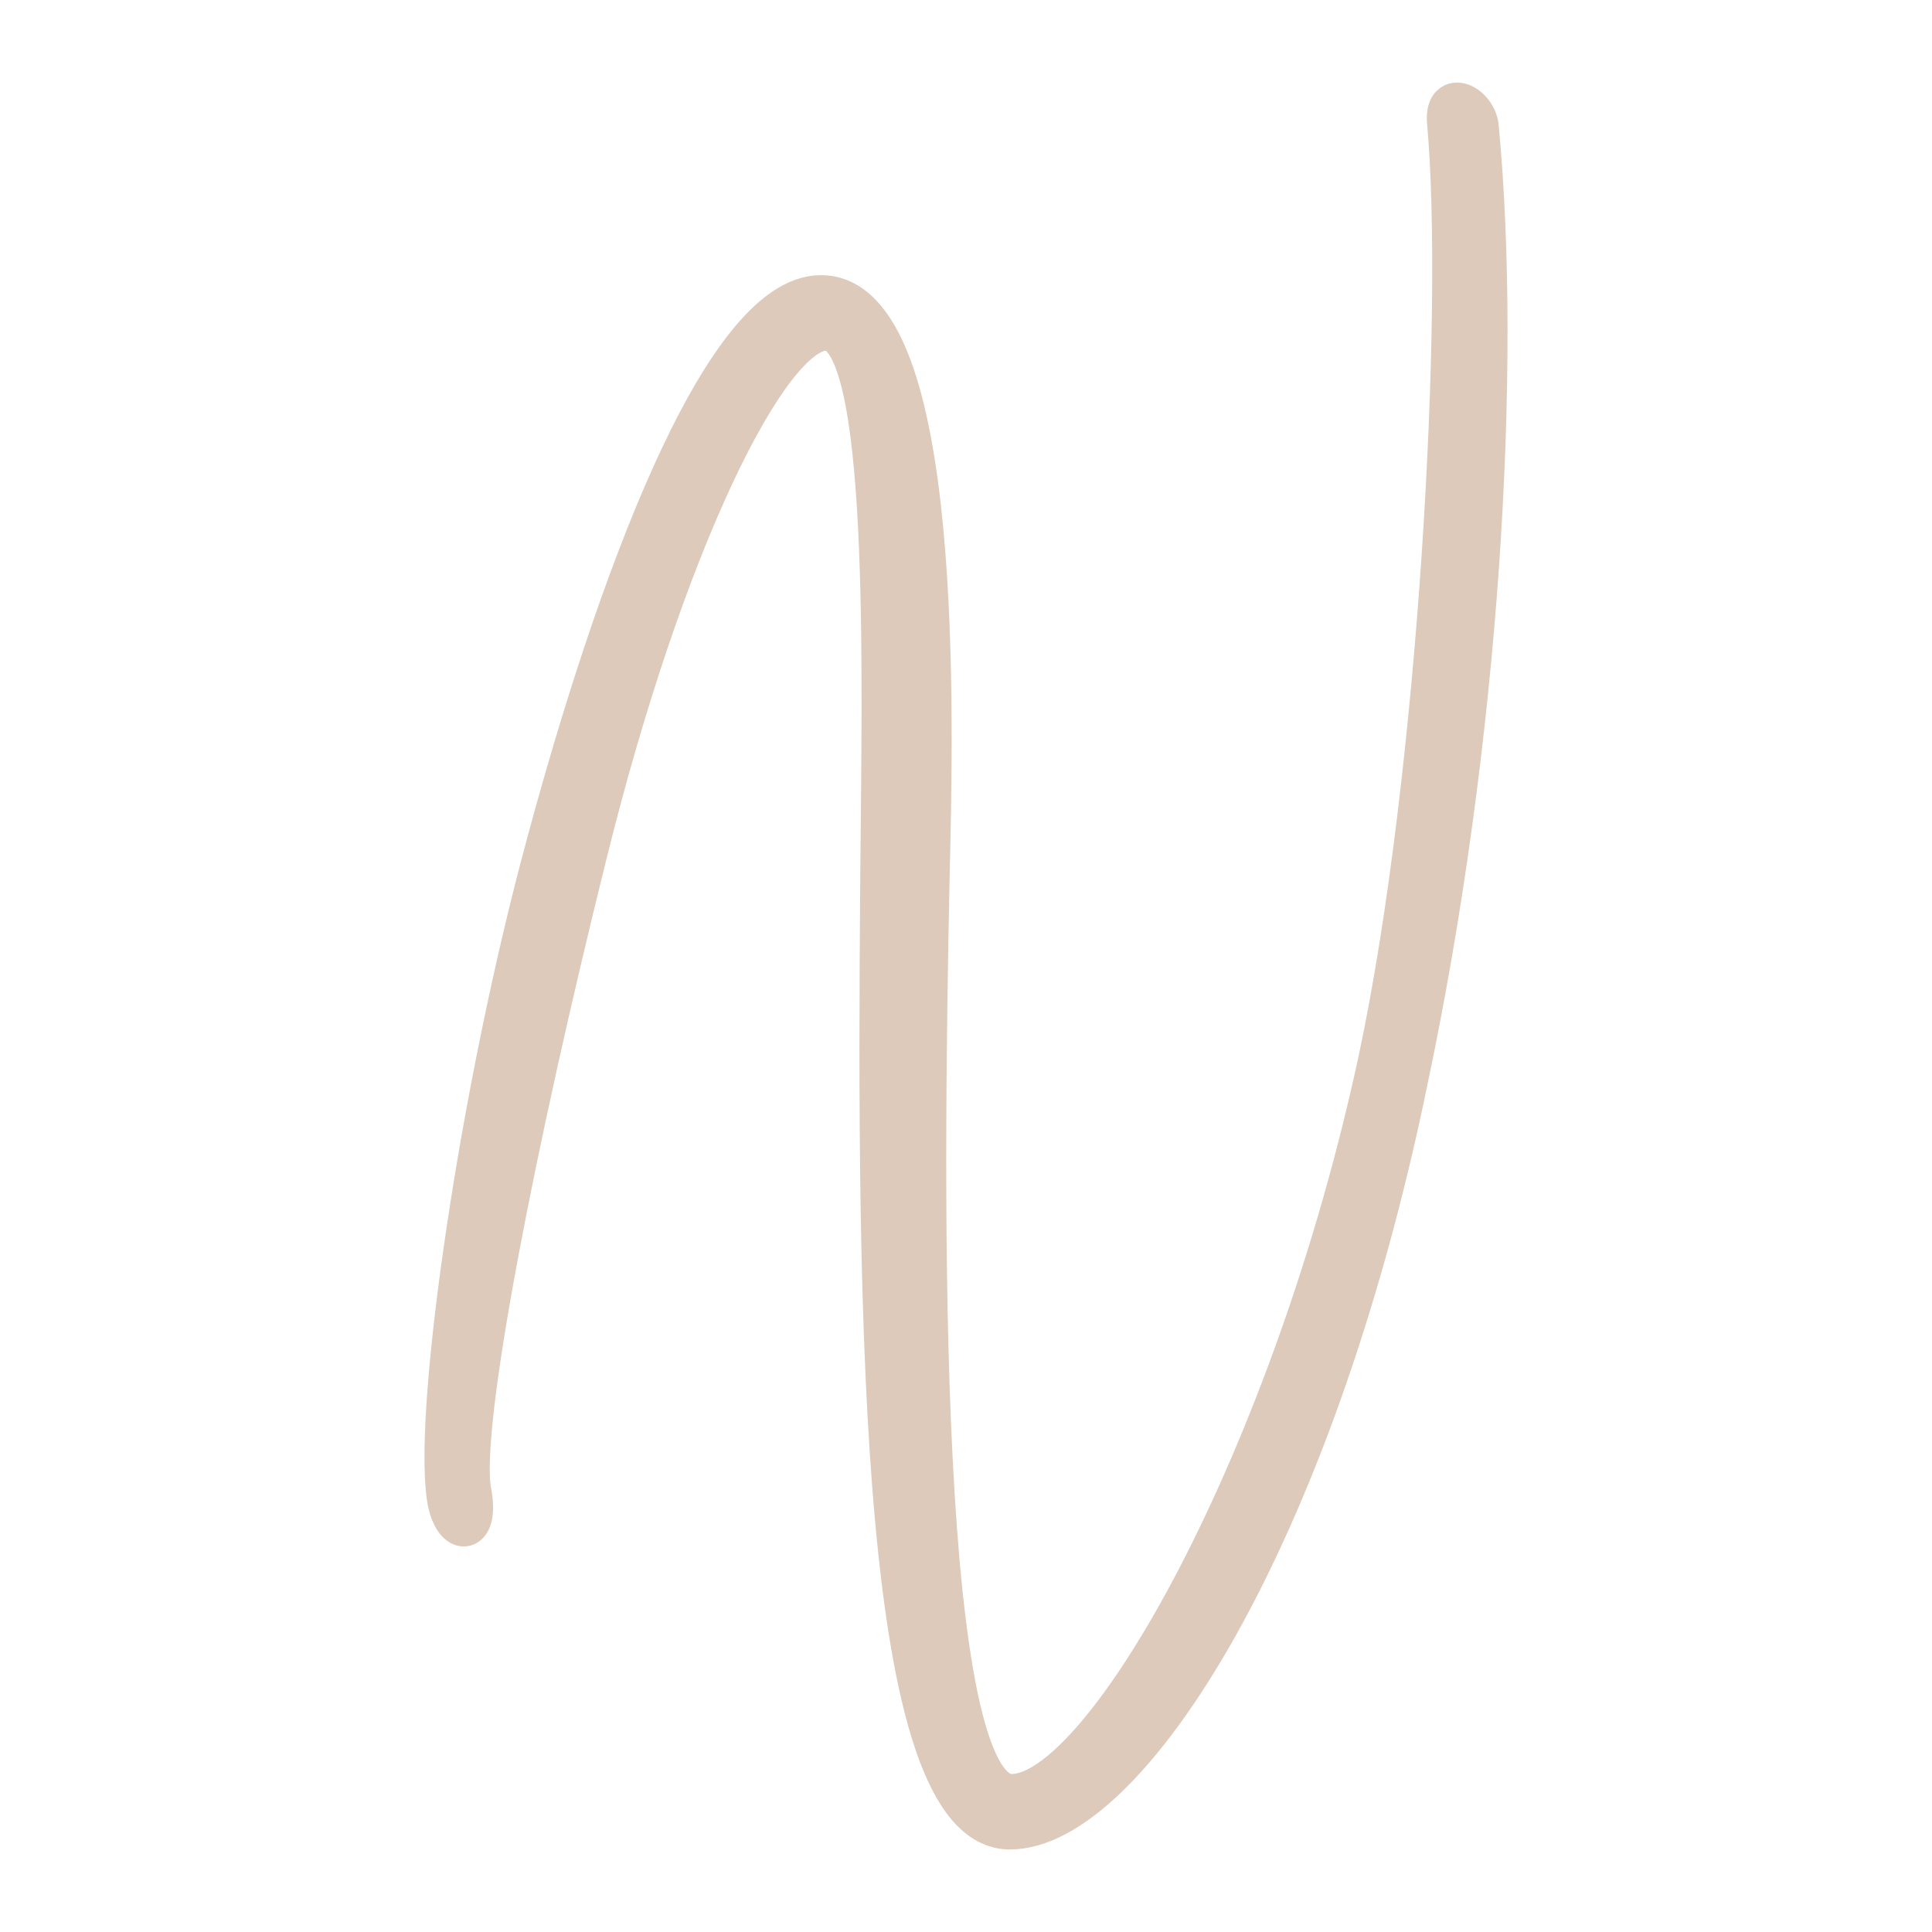
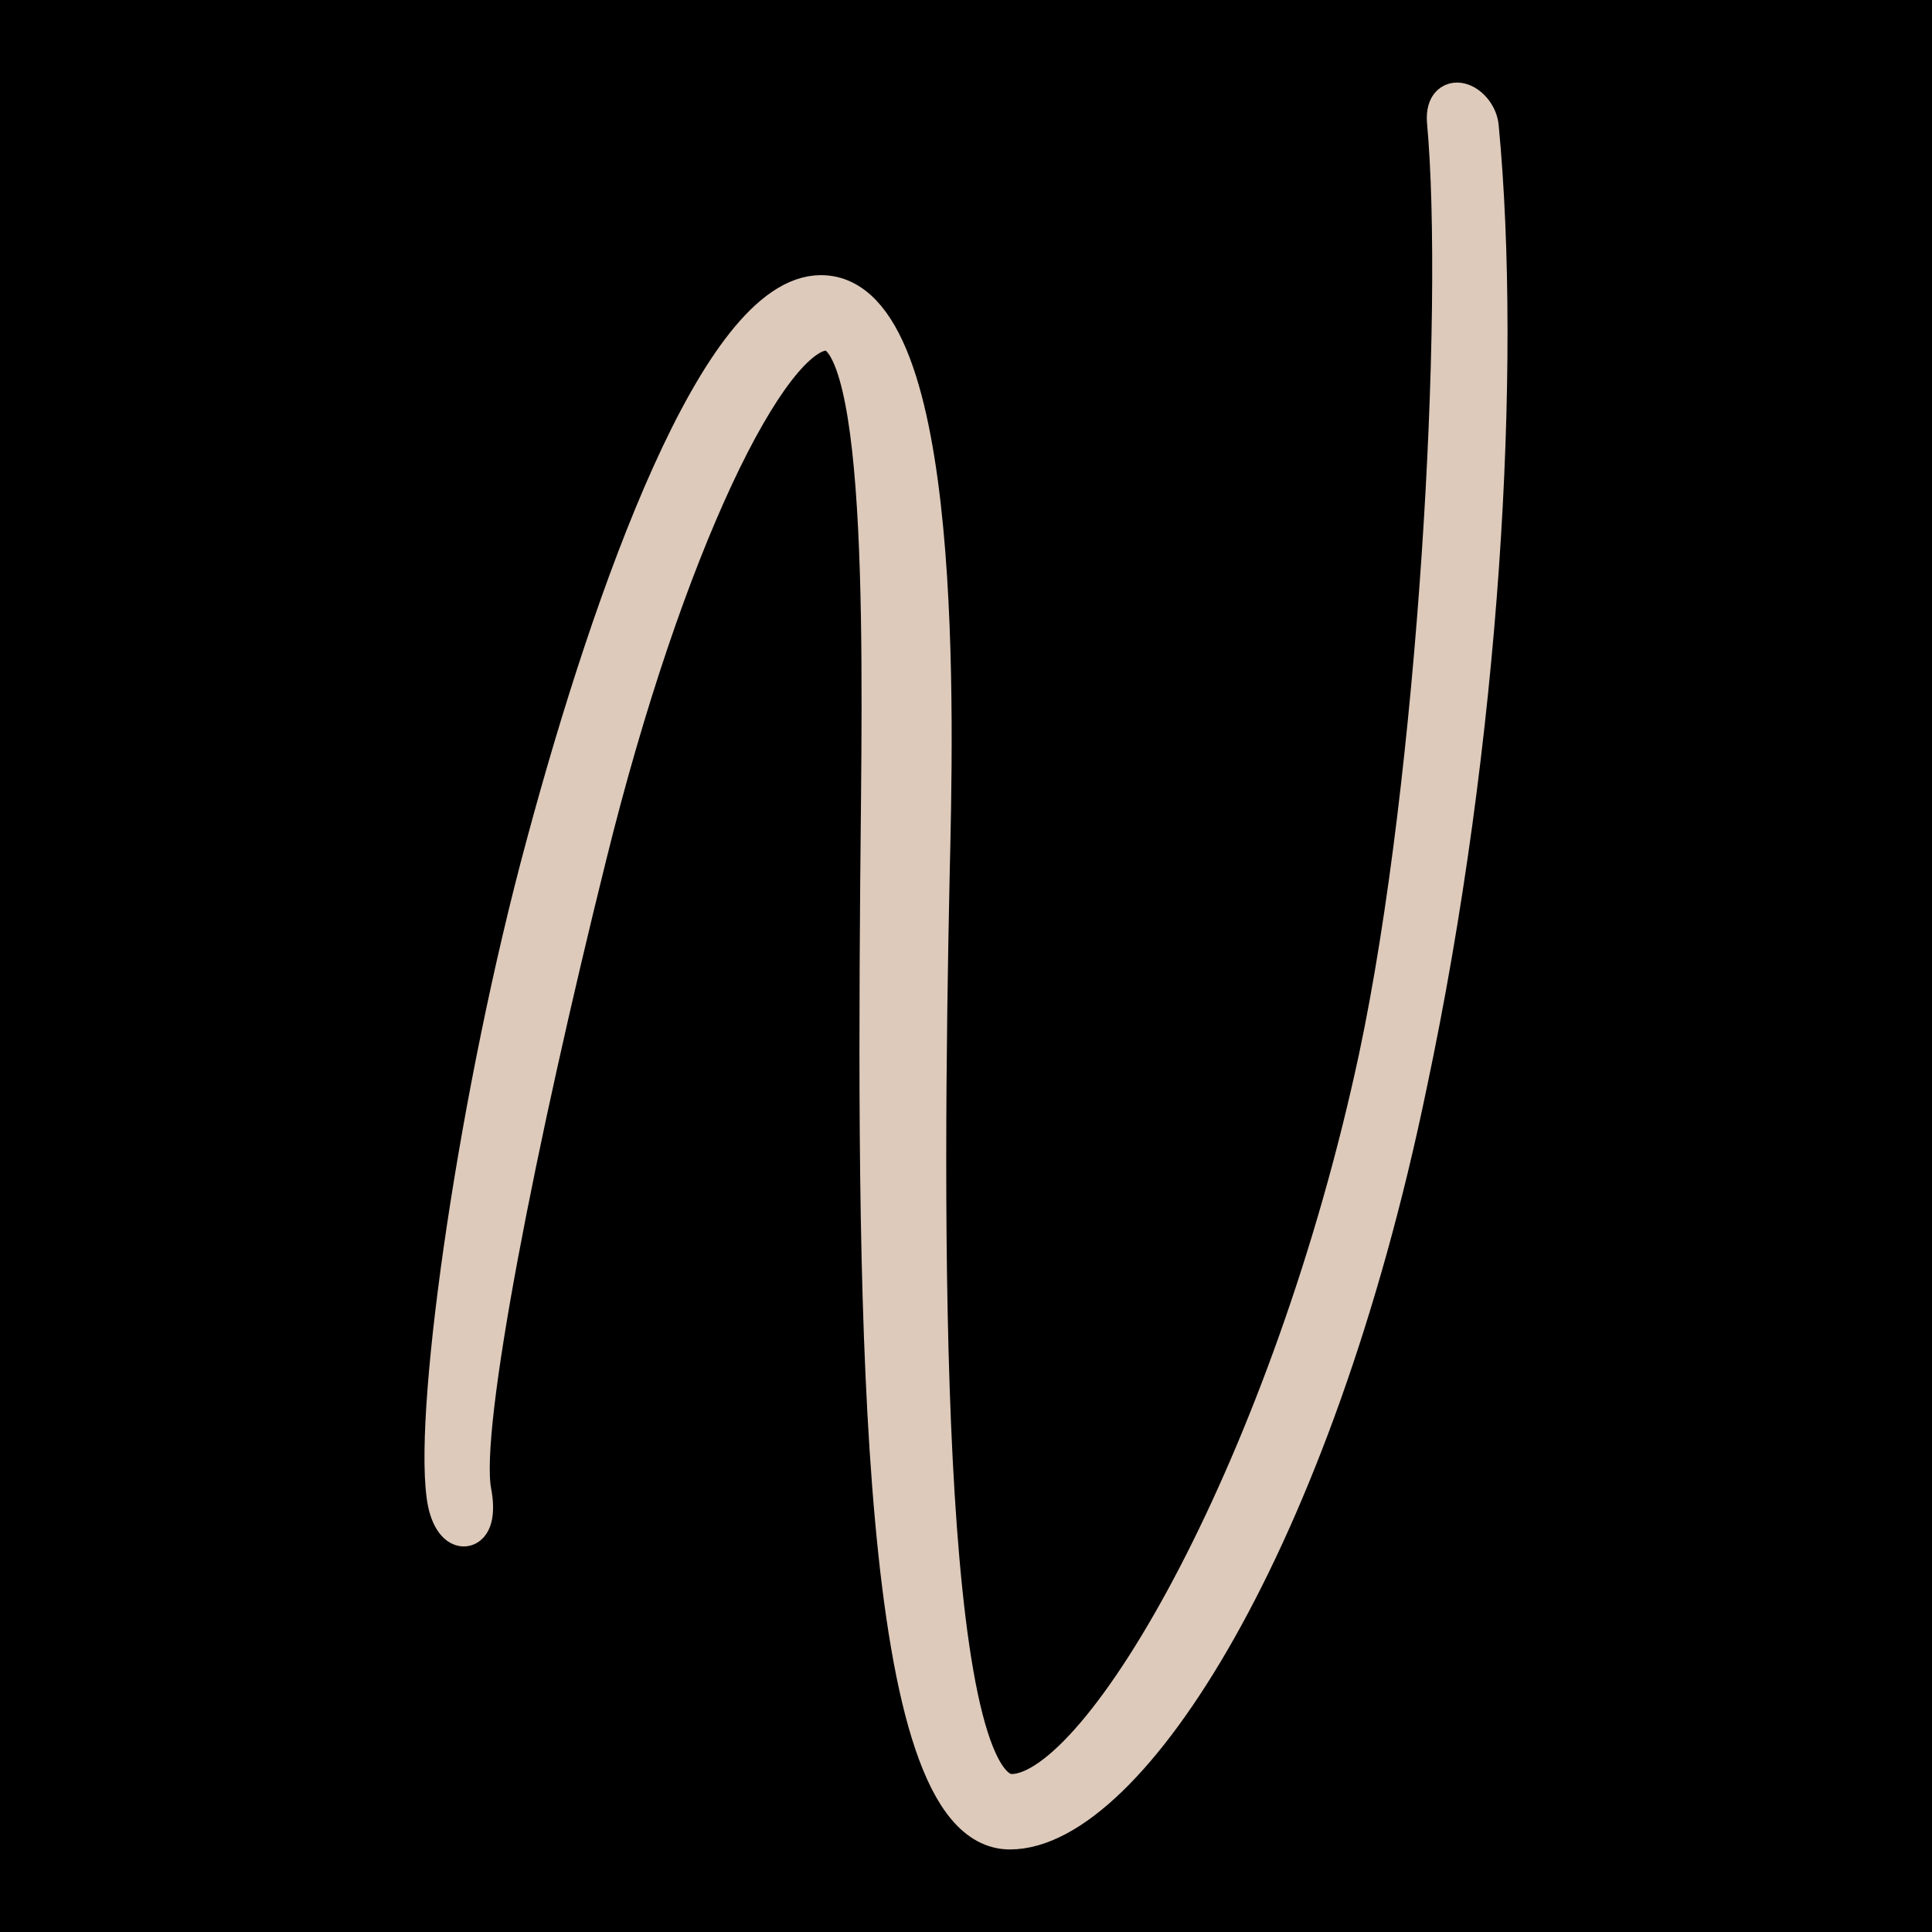
<svg xmlns="http://www.w3.org/2000/svg" height="96.0pt" stroke-miterlimit="10" style="fill-rule:nonzero;clip-rule:evenodd;stroke-linecap:round;stroke-linejoin:round;" version="1.1" viewBox="0 0 96 96" width="96.0pt" xml:space="preserve">
  <defs />
-   <path d="M0 0L96 0L96 96L0 96L0 0Z" fill="none" fill-rule="nonzero" opacity="1" stroke="none" />
+   <path d="M0 0L96 0L96 96L0 96L0 0Z" fill="black" fill-rule="nonzero" opacity="1" stroke="none" />
  <g id="Layer-1" transform="matrix(1 0 0 1 0 0)" />
  <g id="SvgjsG1007" transform="matrix(1 0 0 1 0 0)">
    <path d="M50.179 90.893C43.748 90.893 43.575 65.603 43.748 43.877C43.835 33.274 44.27 16.415 41.054 16.415C38.186 16.415 32.972 27.017 29.148 42.486C25.672 56.478 22.804 70.905 23.412 74.12C23.847 76.38 22.456 76.38 22.196 74.294C21.587 69.775 23.847 54.132 27.149 41.965C30.539 29.364 35.84 14.677 40.794 14.677C46.964 14.677 46.355 36.055 46.182 43.529C45.834 60.041 45.573 89.155 50.266 89.155C54.872 89.155 64.258 72.469 68.516 52.567C71.471 38.663 72.775 15.459 71.906 5.986C71.819 4.422 73.383 5.204 73.47 6.334C74.6 18.24 73.557 36.664 69.907 53.871C65.214 76.553 56.002 90.893 50.179 90.893Z" fill="#ddcabb" fill-rule="nonzero" opacity="1" stroke="#ddcabb" stroke-linecap="butt" stroke-linejoin="round" stroke-width="2.01" />
  </g>
  <g id="SvgjsG1008" transform="matrix(1 0 0 1 0 0)" />
</svg>
